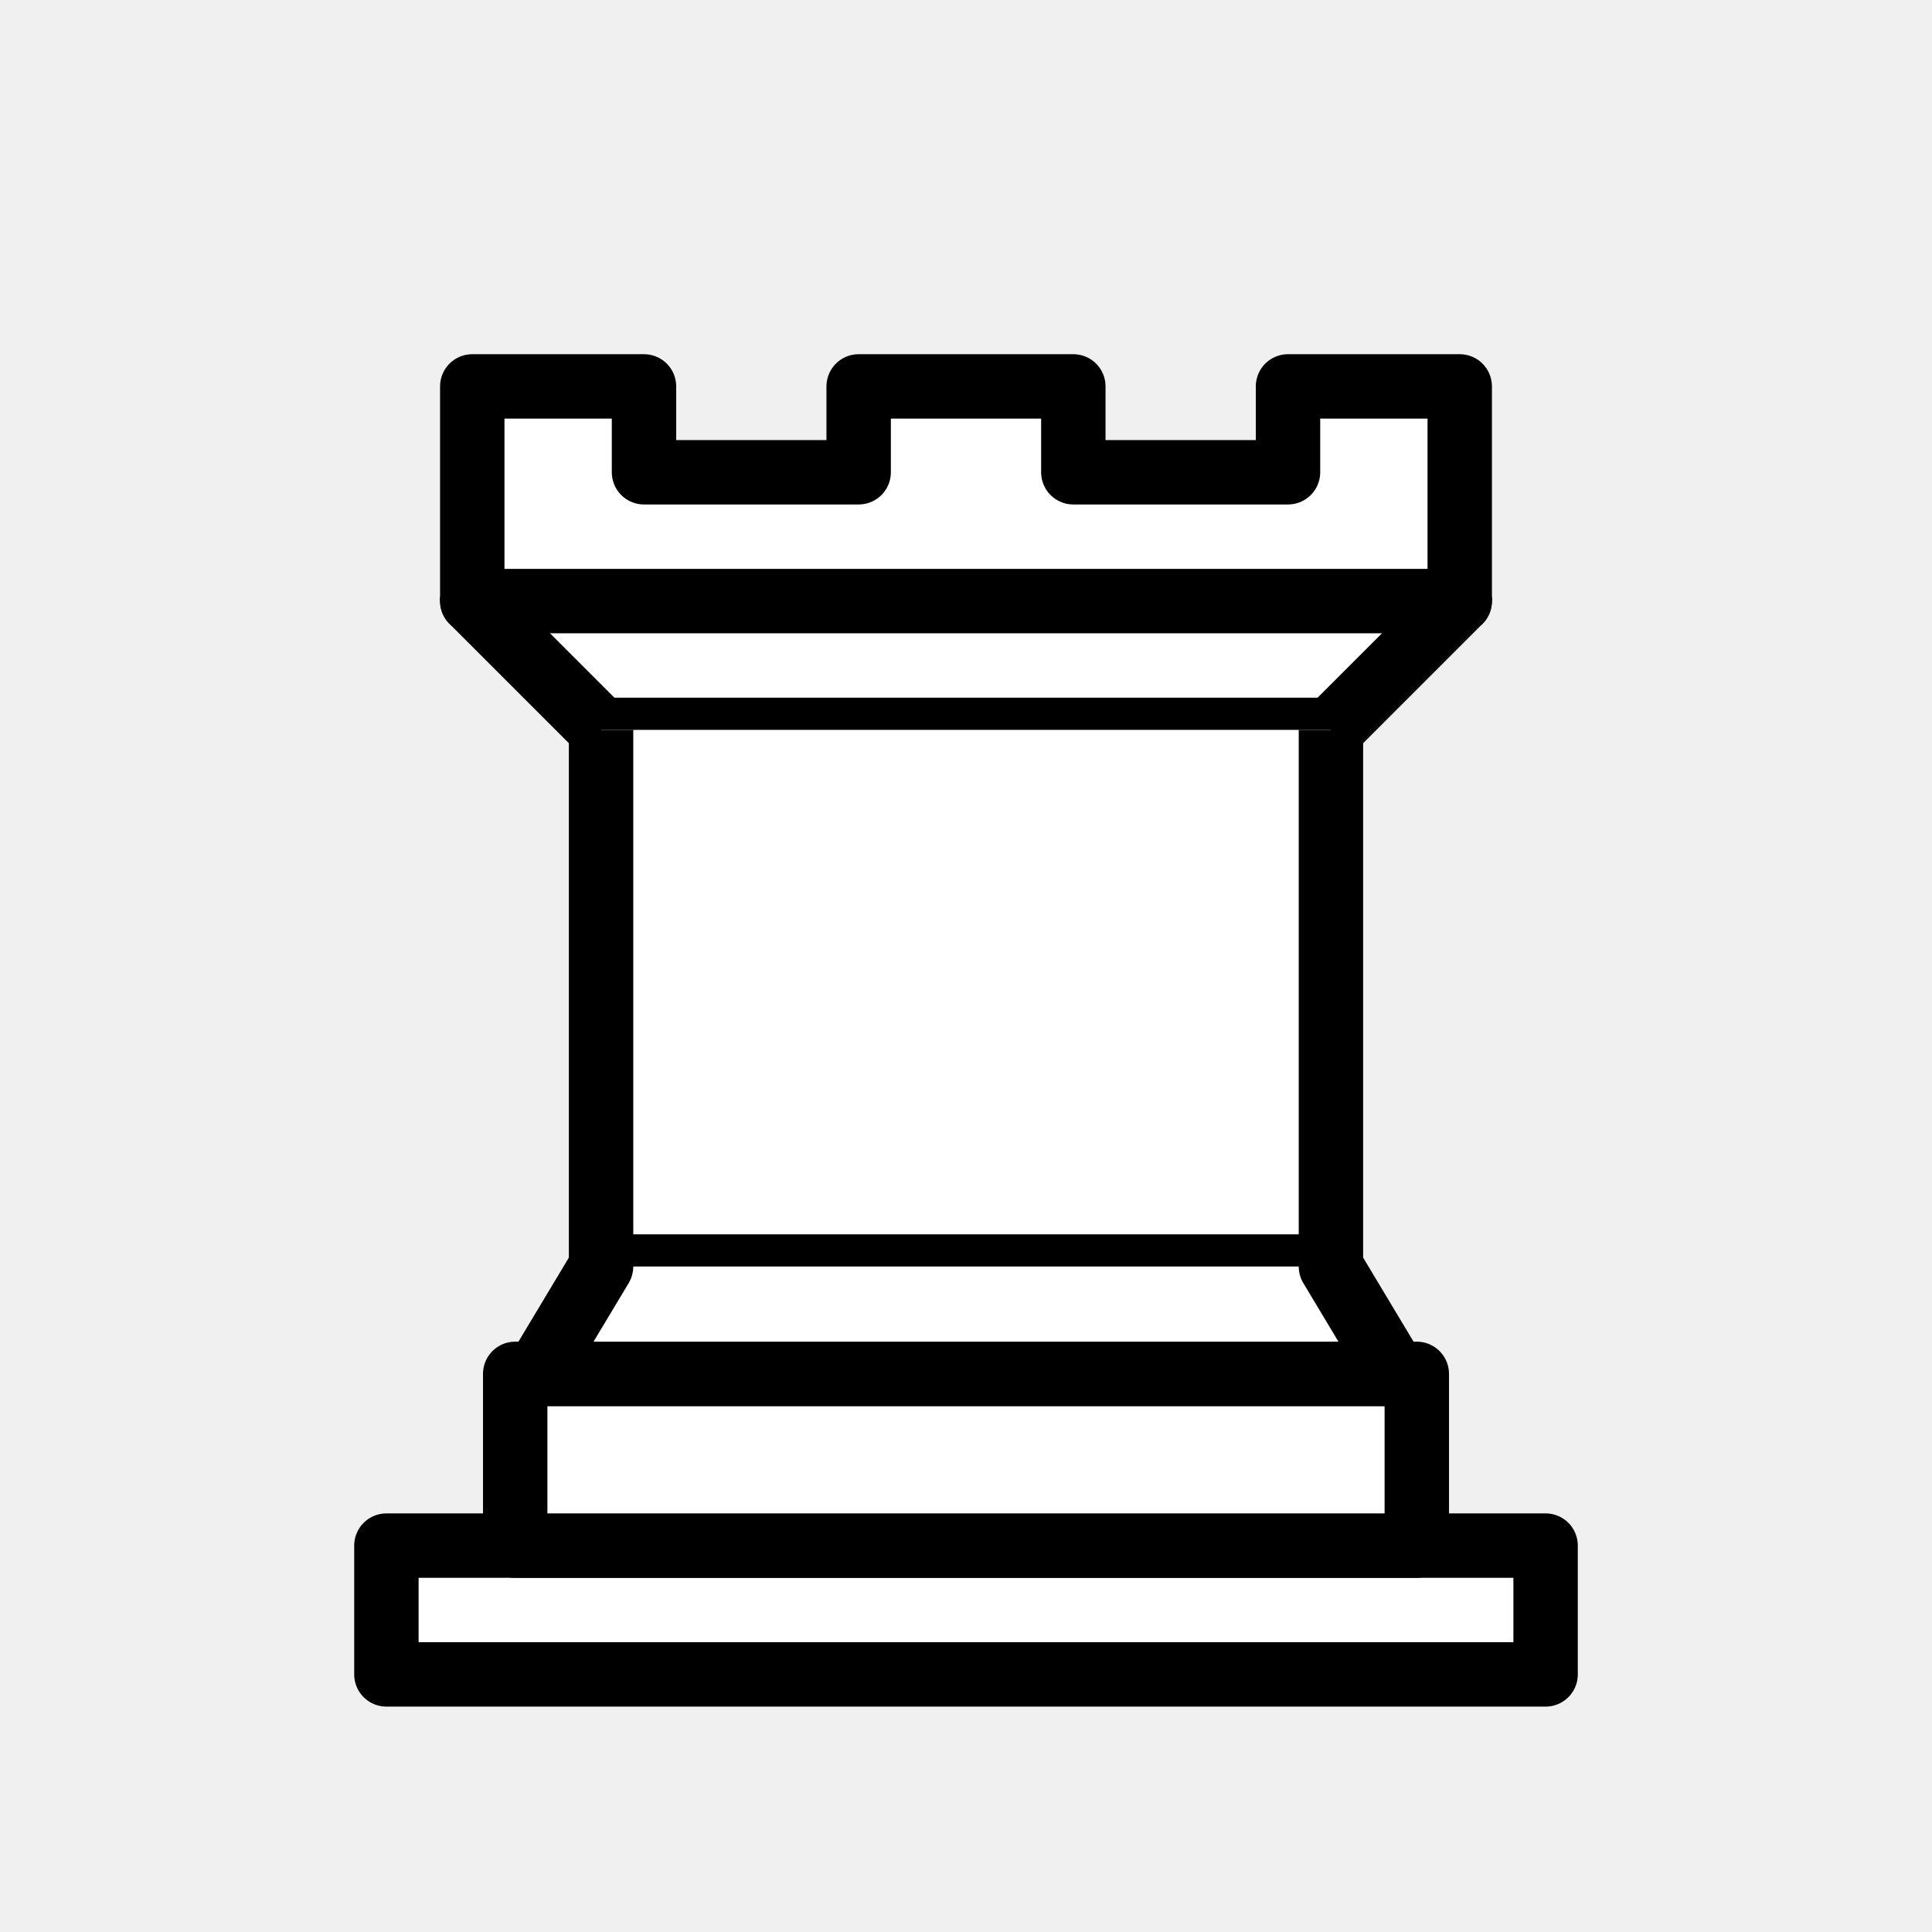
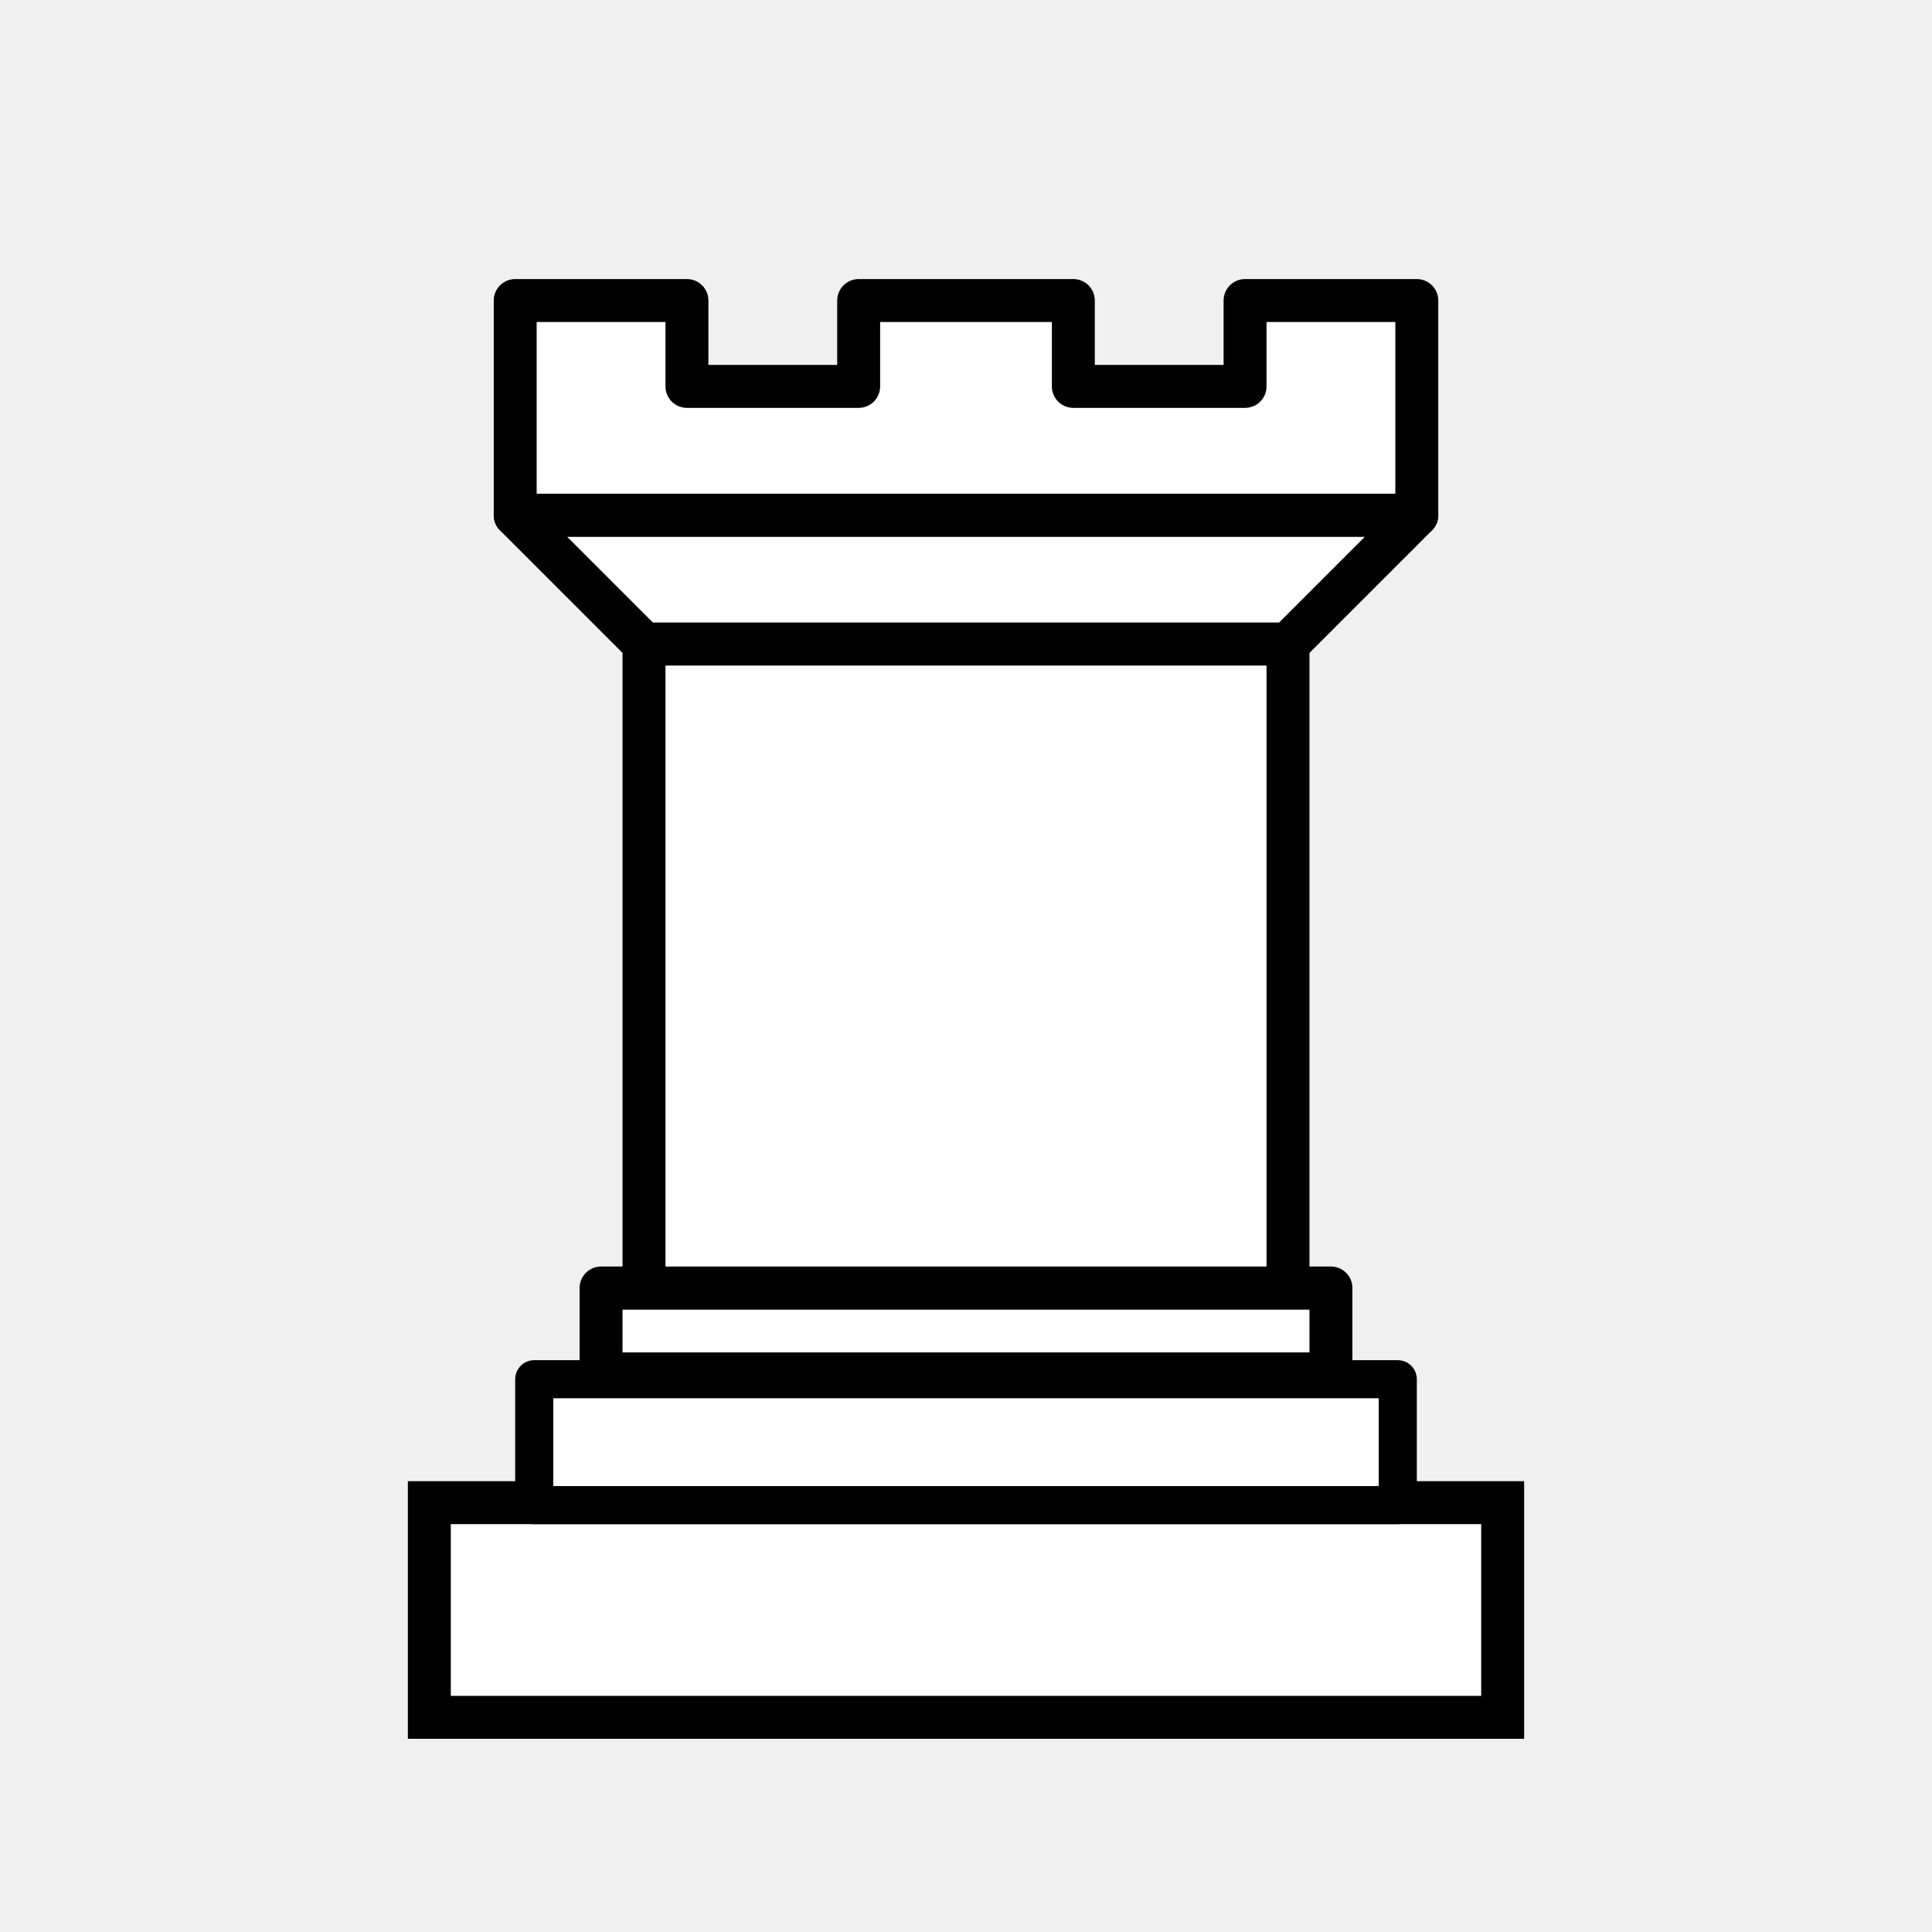
- <svg xmlns="http://www.w3.org/2000/svg" version="1.1" width="45" height="45">
-   <g style="opacity:1; fill:#ffffff; fill-opacity:1; fill-rule:evenodd; stroke:#000000; stroke-width:1.5; stroke-linecap:round;stroke-linejoin:round;stroke-miterlimit:4; stroke-dasharray:none; stroke-opacity:1;">
-     <path d="M 9,39 L 36,39 L 36,36 L 9,36 L 9,39 z " style="stroke-linecap:butt;" />
-     <path d="M 12,36 L 12,32 L 33,32 L 33,36 L 12,36 z " style="stroke-linecap:butt;" />
-     <path d="M 11,14 L 11,9 L 15,9 L 15,11 L 20,11 L 20,9 L 25,9 L 25,11 L 30,11 L 30,9 L 34,9 L 34,14" style="stroke-linecap:butt;" />
-     <path d="M 34,14 L 31,17 L 14,17 L 11,14" />
-     <path d="M 31,17 L 31,29.5 L 14,29.5 L 14,17" style="stroke-linecap:butt; stroke-linejoin:miter;" />
-     <path d="M 31,29.5 L 32.5,32 L 12.5,32 L 14,29.5" />
-     <path d="M 11,14 L 34,14" style="fill:none; stroke:#000000; stroke-linejoin:miter;" />
+ <svg xmlns="http://www.w3.org/2000/svg" width="45" height="45" id="svg3128" version="1.0">
+   <defs id="defs3130" />
+   <g id="layer1">
+     <path style="fill:white;fill-opacity:1;fill-rule:evenodd;stroke:black;stroke-width:1px;stroke-linecap:butt;stroke-linejoin:miter;stroke-opacity:1" d="M 10,40 L 35,40 L 35,35 L 10,35 L 10,40 z " id="path3119" />
+     <path style="fill:white;fill-opacity:1;fill-rule:evenodd;stroke:black;stroke-width:0.887px;stroke-linecap:butt;stroke-linejoin:round;stroke-opacity:1" d="M 12.443,35.057 L 12.443,32.125 L 32.557,32.125 L 32.557,35.057 L 12.443,35.057 z " id="path3121" />
+     <path style="fill:white;fill-opacity:1;fill-rule:evenodd;stroke:black;stroke-width:1px;stroke-linecap:butt;stroke-linejoin:round;stroke-opacity:1" d="M 14,32 L 14,30 L 31,30 L 31,32 L 14,32 z " id="path3123" />
+     <path style="fill:white;fill-opacity:1;fill-rule:evenodd;stroke:black;stroke-width:1px;stroke-linecap:butt;stroke-linejoin:miter;stroke-opacity:1" d="M 15,30 L 15,15 L 30,15 L 30,30 L 15,30 z " id="path3125" />
+     <path style="fill:white;fill-opacity:1;fill-rule:evenodd;stroke:black;stroke-width:1px;stroke-linecap:butt;stroke-linejoin:round;stroke-opacity:1" d="M 15,15 L 12,12 L 33,12 L 30,15 L 15,15 z " id="path3127" />
+     <path style="fill:white;fill-opacity:1;fill-rule:evenodd;stroke:black;stroke-width:1px;stroke-linecap:butt;stroke-linejoin:round;stroke-opacity:1" d="M 12,12 L 12,7 L 16,7 L 16,9 L 20,9 L 20,7 L 25,7 L 25,9 L 29,9 L 29,7 L 33,7 L 33,12 L 12,12 z " id="path3129" />
  </g>
</svg>
